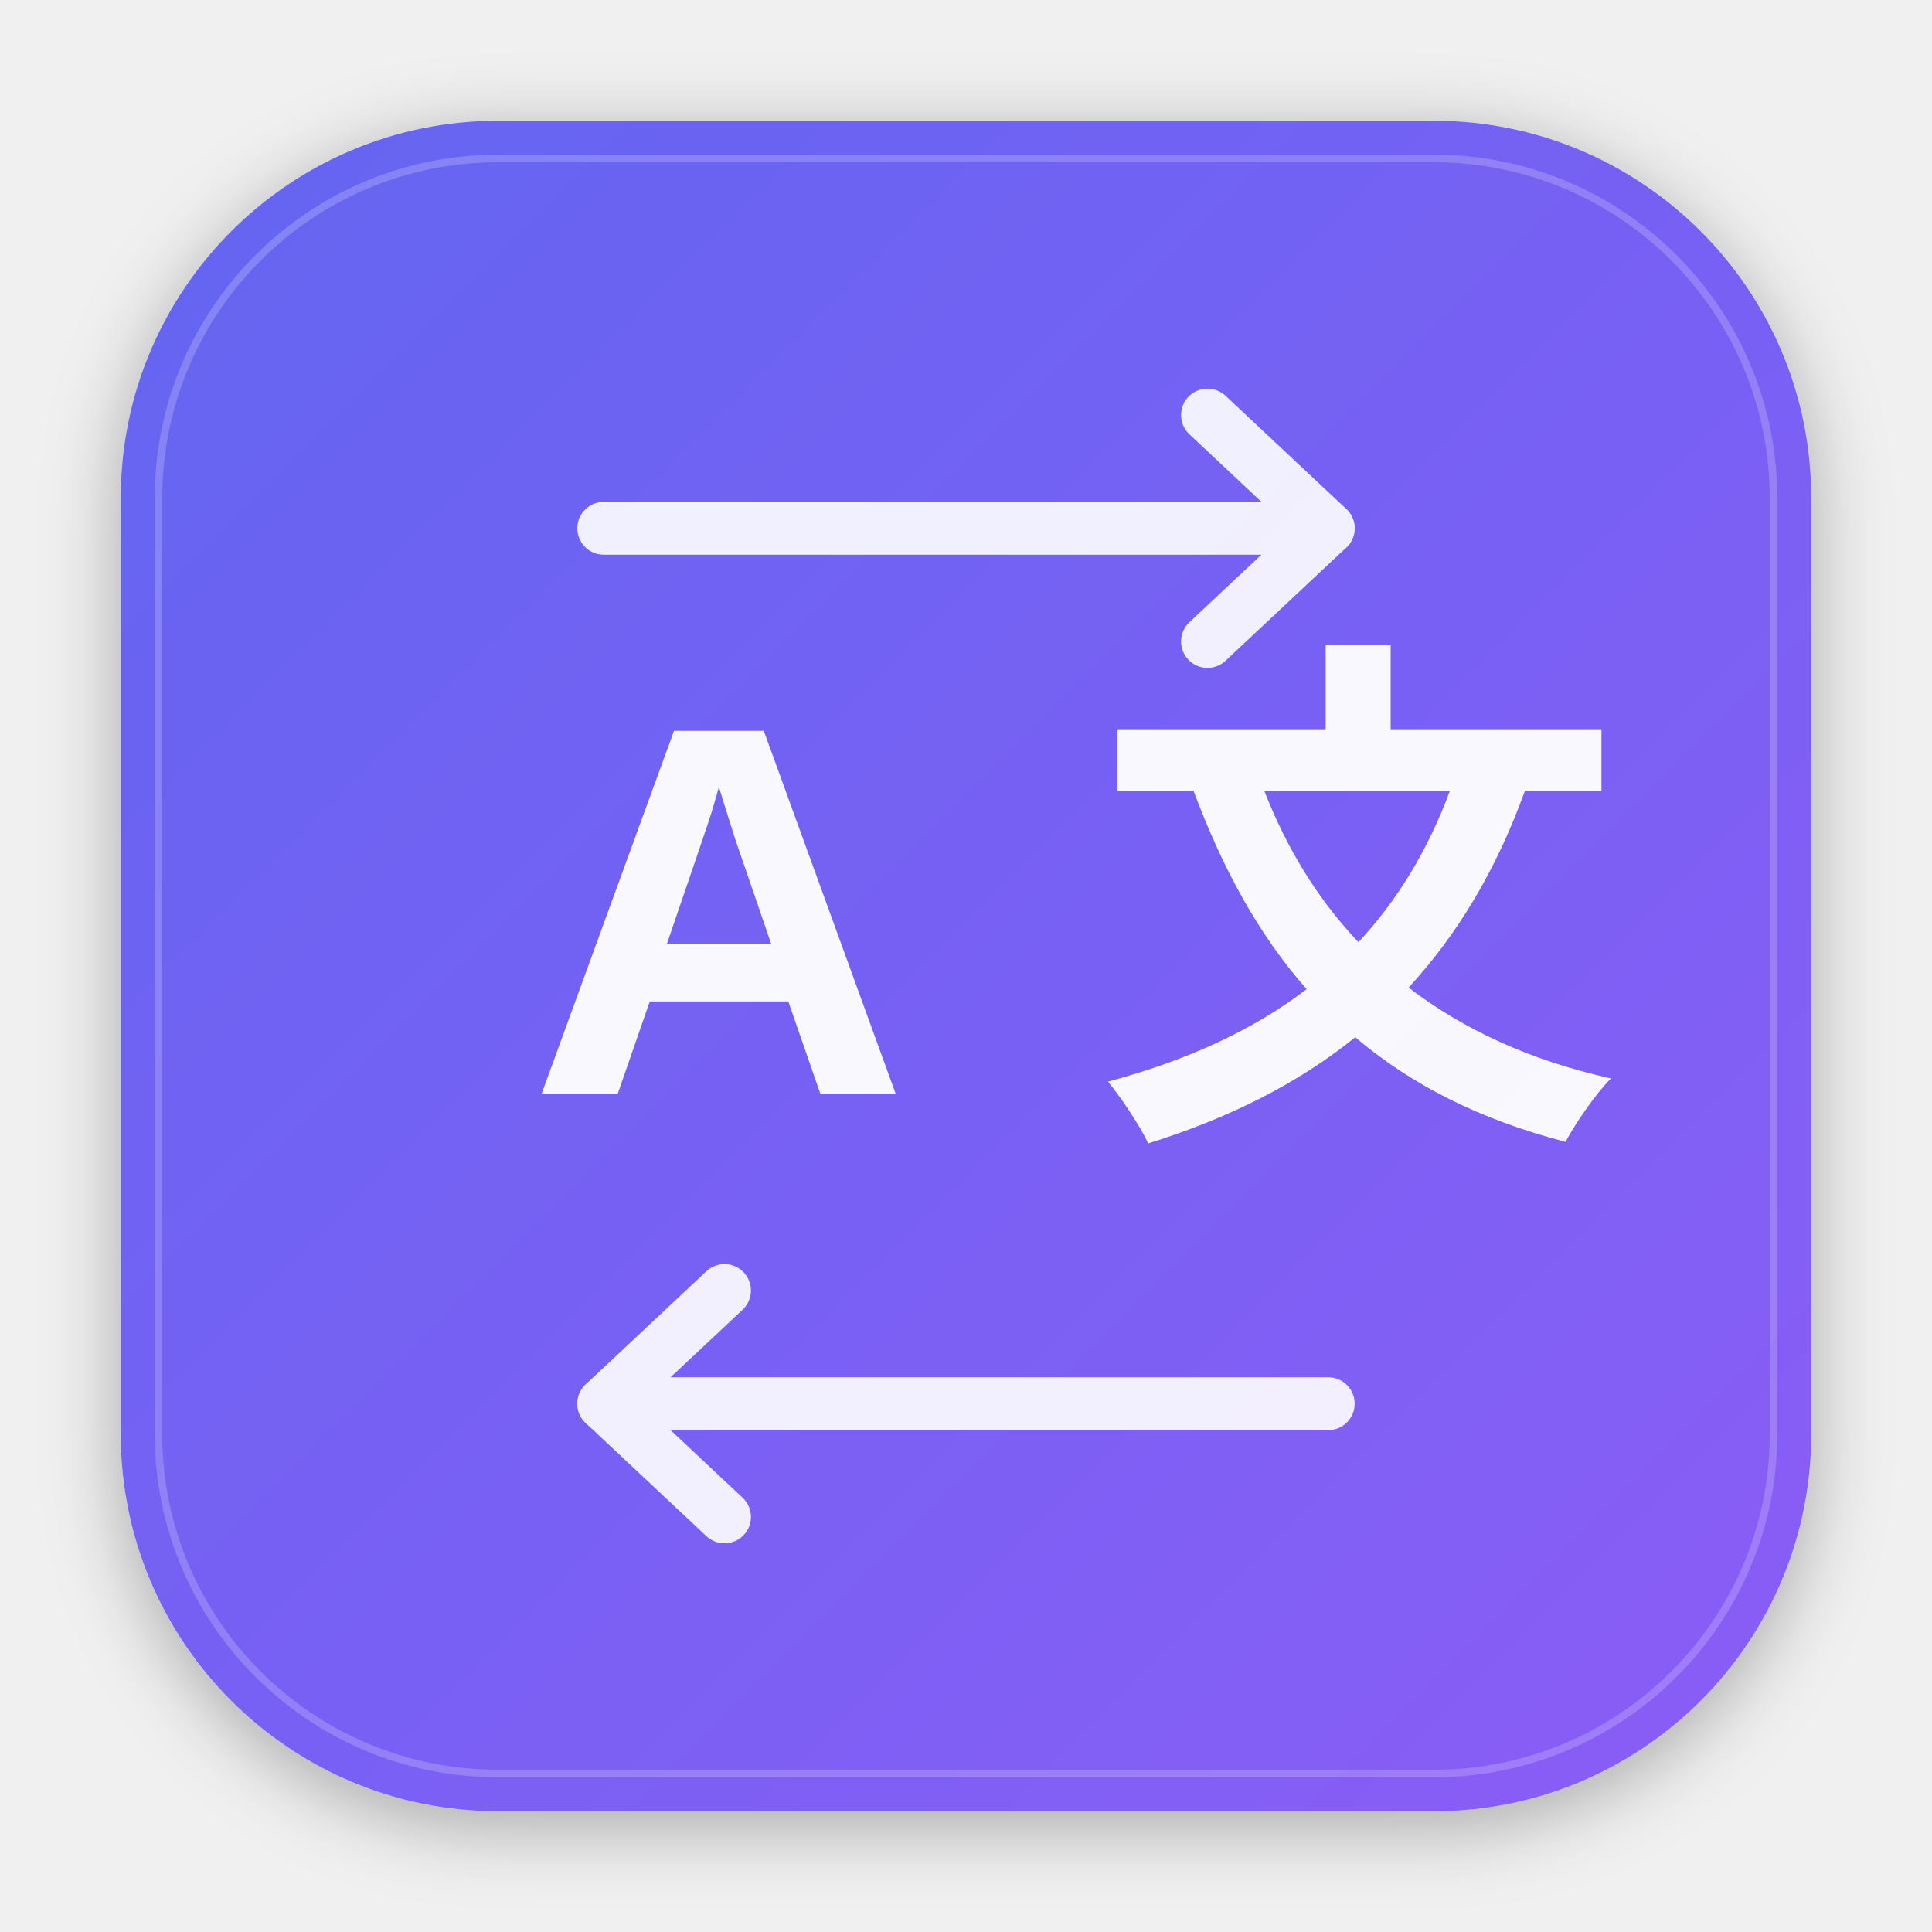
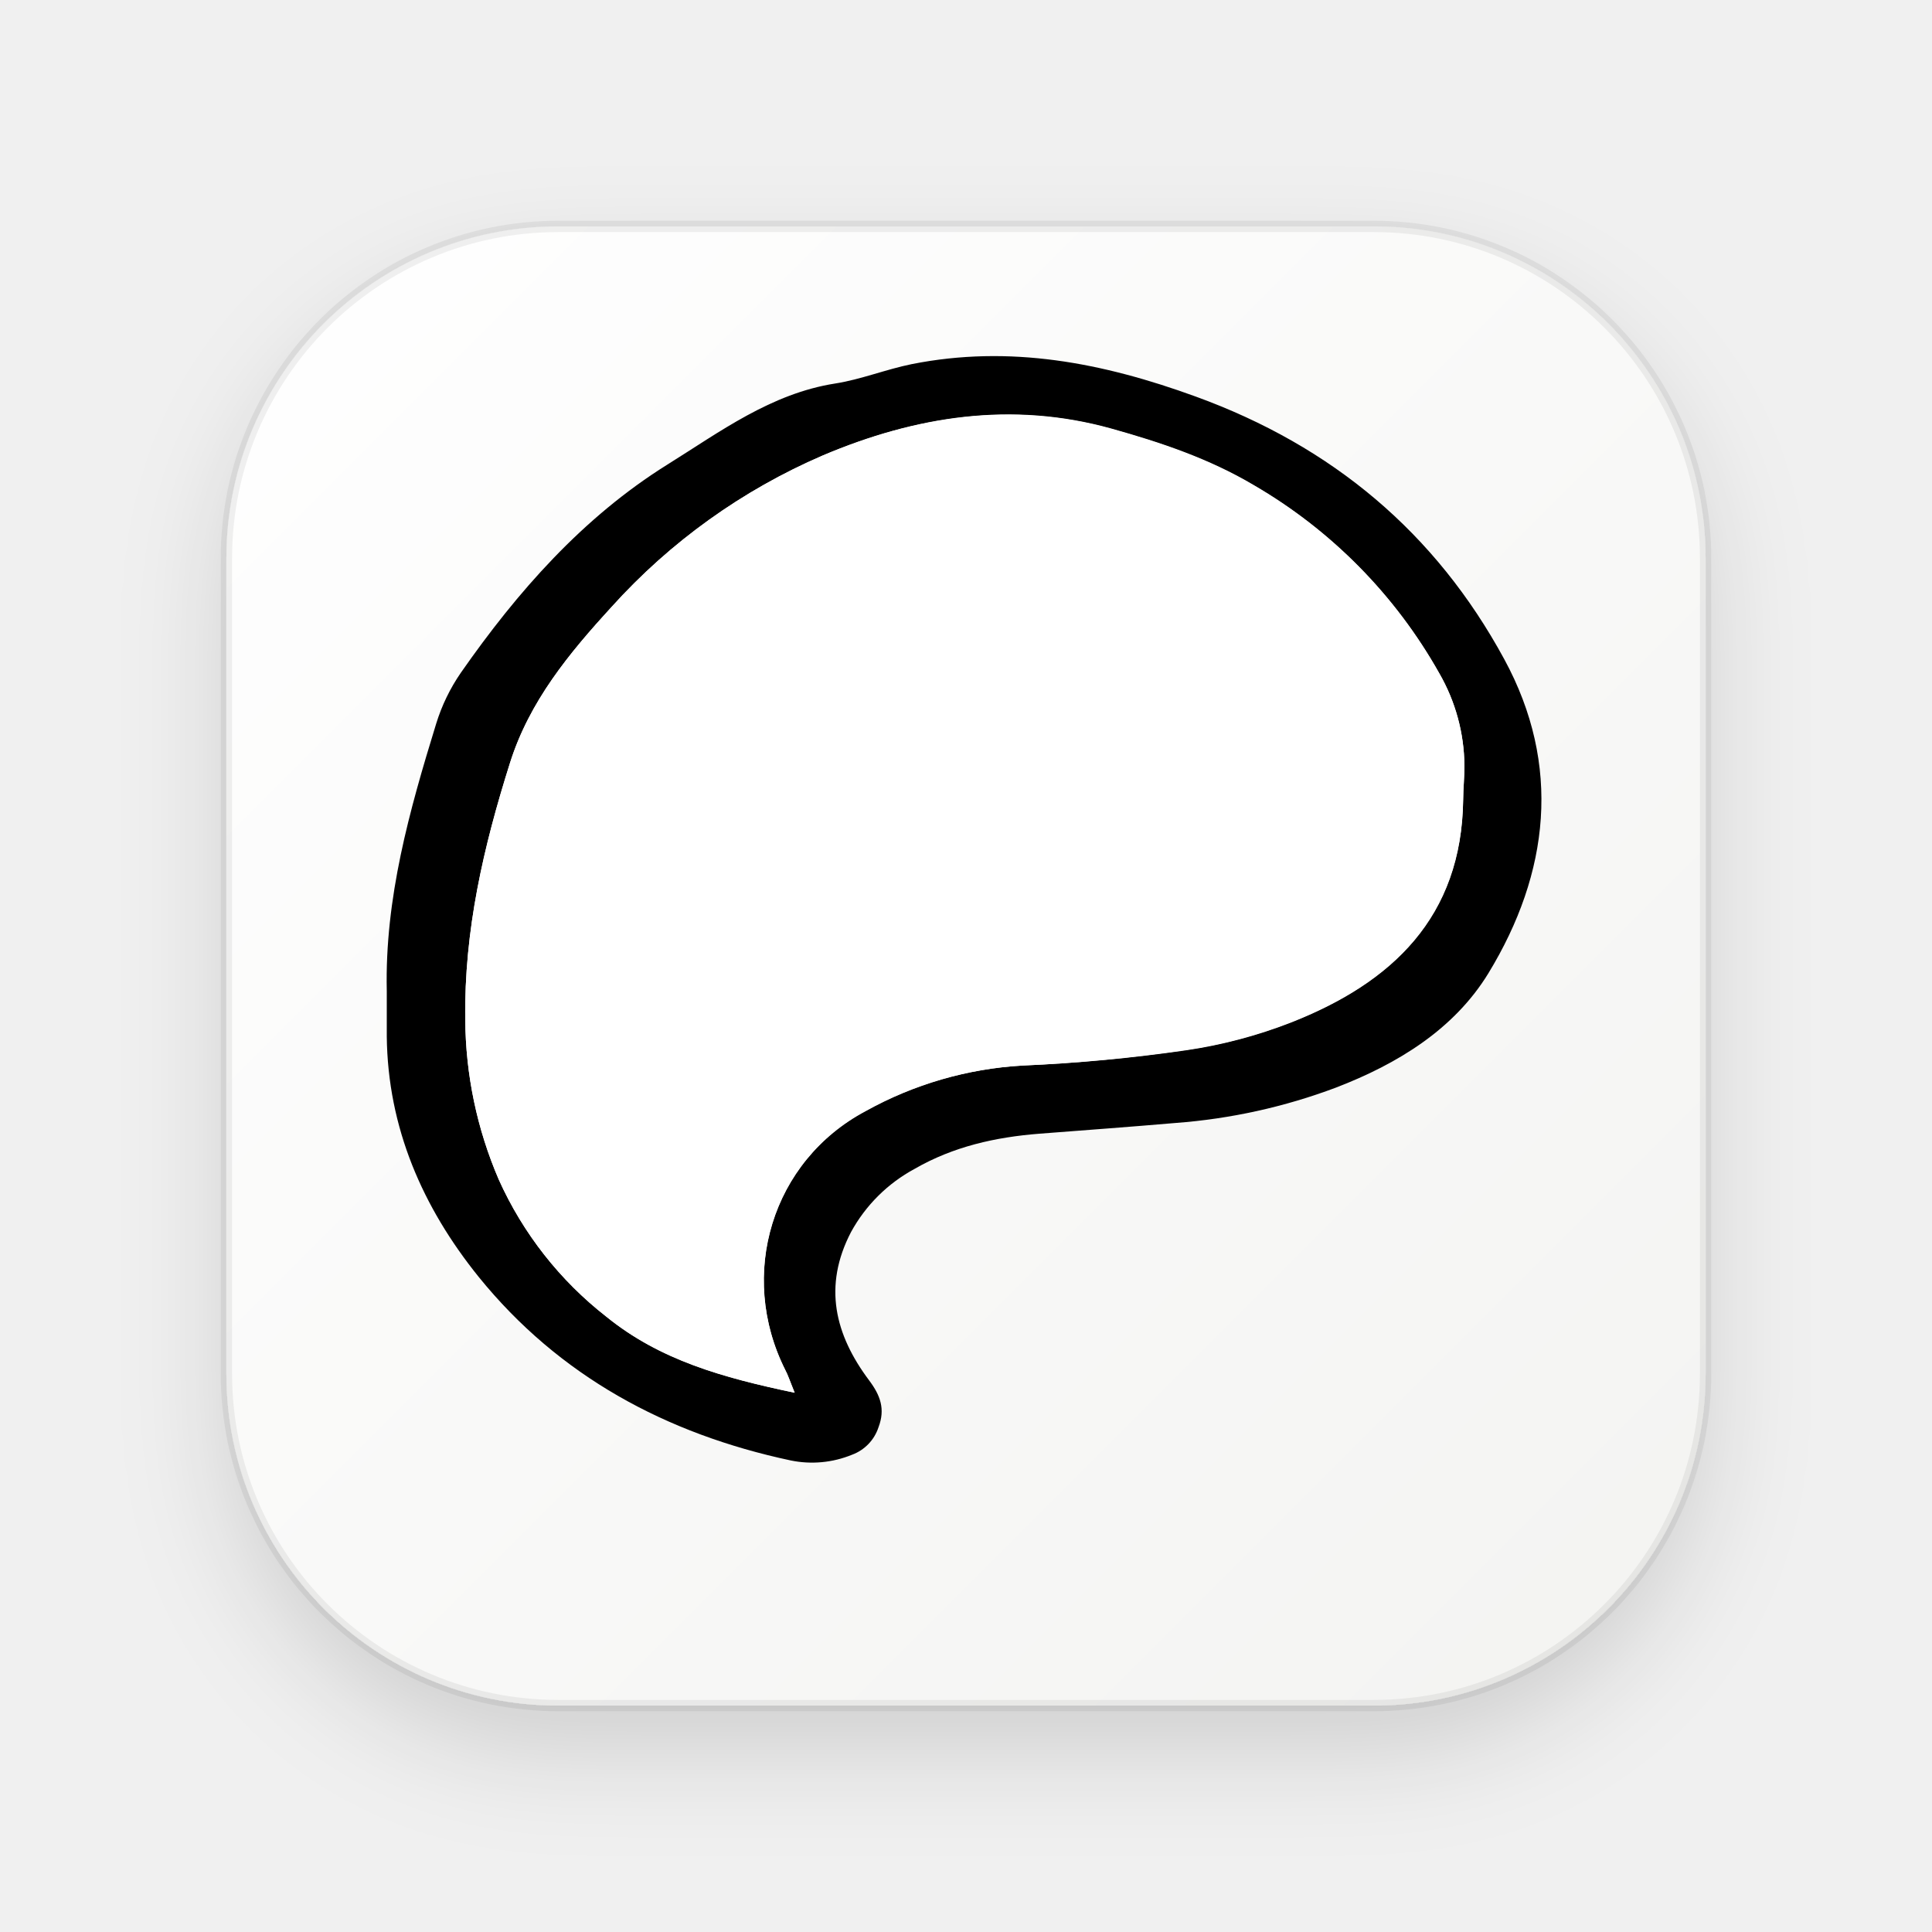
<svg xmlns="http://www.w3.org/2000/svg" viewBox="0 0 1024 1024">
  <defs>
-     <linearGradient id="bgGradient" x1="0%" y1="0%" x2="100%" y2="100%">
-       <stop offset="0%" style="stop-color:#6366F1;stop-opacity:1" />
-       <stop offset="100%" style="stop-color:#8B5CF6;stop-opacity:1" />
+     <linearGradient id="plate" x1="0%" y1="0%" x2="100%" y2="100%">
+       <stop offset="0%" stop-color="#ffffff" />
+       <stop offset="100%" stop-color="#f3f3f1" />
    </linearGradient>
-     <linearGradient id="arrowGradient" x1="0%" y1="0%" x2="100%" y2="0%">
-       <stop offset="0%" style="stop-color:#FFFFFF;stop-opacity:1" />
-       <stop offset="100%" style="stop-color:#E0E7FF;stop-opacity:1" />
-     </linearGradient>
-     <filter id="shadow" x="-20%" y="-20%" width="140%" height="140%">
-       <feDropShadow dx="0" dy="8" stdDeviation="20" flood-color="#000000" flood-opacity="0.3" />
+     <filter id="outerShadow" x="-20%" y="-20%" width="140%" height="160%">
+       <feDropShadow dx="0" dy="24" stdDeviation="28" flood-color="#000000" flood-opacity="0.14" />
    </filter>
  </defs>
-   <rect x="64" y="64" width="896" height="896" rx="200" ry="200" fill="url(#bgGradient)" filter="url(#shadow)" />
-   <rect x="84" y="84" width="856" height="856" rx="180" ry="180" fill="none" stroke="rgba(255,255,255,0.2)" stroke-width="4" />
-   <text x="280" y="580" font-family="SF Pro Display, -apple-system, Helvetica Neue, Arial, sans-serif" font-size="280" font-weight="700" fill="white" opacity="0.95">A</text>
-   <text x="580" y="580" font-family="SF Pro Display, -apple-system, Helvetica Neue, Arial, sans-serif" font-size="280" font-weight="700" fill="white" opacity="0.95">文</text>
-   <g fill="none" stroke="white" stroke-width="28" stroke-linecap="round" stroke-linejoin="round" opacity="0.9">
-     <path d="M320 280 L704 280" />
-     <path d="M640 220 L704 280 L640 340" />
-     <path d="M704 744 L320 744" />
-     <path d="M384 684 L320 744 L384 804" />
+   <rect x="120" y="120" width="784" height="784" rx="176" fill="url(#plate)" filter="url(#outerShadow)" />
+   <rect x="120" y="120" width="784" height="784" rx="176" fill="none" stroke="rgba(0,0,0,0.06)" stroke-width="6" />
+   <g transform="translate(205 176) scale(0.765)">
+     <path d="M0,456.514c-1.423,-64.246 15.648,-124.867 34.234,-185.212c3.866,-12.548 9.622,-24.432 17.071,-35.244c39.282,-56.307 84.529,-107.658 143.085,-144.232c36.391,-22.67 71.772,-49.194 116.193,-56.169c17.943,-2.8 35.244,-9.821 53.141,-13.446c67.917,-13.492 132.163,-1.056 196.776,22.486c94.717,34.463 166.214,94.441 213.71,181.908c39.924,73.424 31.297,148.224 -10.922,217.564c-23.725,38.869 -62.869,62.823 -105.547,79.252c-35.733,13.452 -73.207,21.72 -111.283,24.551c-31.435,2.708 -62.869,5.002 -94.304,7.434c-30.425,2.387 -59.657,8.903 -86.457,24.368c-18.607,10.025 -33.912,25.235 -44.054,43.779c-19.549,37.538 -11.106,71.221 12.574,102.794c7.801,10.417 11.243,19.87 6.47,32.444c-2.875,8.819 -9.648,15.847 -18.356,19.044c-13.455,5.512 -28.254,6.887 -42.494,3.947c-86.273,-18.402 -160.523,-58.418 -216.233,-127.253c-38.778,-48.139 -62.916,-103.253 -63.604,-166.489l-0,-31.526Zm282.545,278.368c-3.488,-8.627 -4.589,-12.344 -6.471,-15.832c-33.224,-66.081 -9.178,-144.966 55.619,-179.476c33.453,-18.53 70.667,-29.261 108.851,-31.388c38.08,-1.694 76.05,-5.324 113.761,-10.876c24.689,-3.647 48.888,-10.067 72.139,-19.136c69.936,-27.534 118.167,-72.965 119.314,-154.328c0,-7.848 0.964,-15.741 0.872,-23.634c-0.198,-22.419 -6.19,-44.411 -17.392,-63.833c-30.429,-54.127 -74.802,-99.134 -128.492,-130.327c-30.93,-18.356 -64.246,-29.553 -98.526,-39.144c-69.202,-19.32 -136.064,-8.674 -200.126,18.585c-55.764,24.043 -105.685,59.844 -146.343,104.95c-29.37,32.123 -56.95,65.394 -70.396,108.117c-18.356,57.913 -31.847,116.194 -30.975,177.732c0.224,38.154 8.121,75.876 23.22,110.916c16.755,37.208 42.339,69.771 74.525,94.855c36.988,30.149 80.354,42.31 130.511,52.819l-0.091,0Z" style="fill-rule:nonzero;" />
+     <path d="M282.636,734.882c-50.157,-10.509 -93.523,-22.67 -130.511,-52.636c-32.209,-25.135 -57.795,-57.764 -74.525,-95.038c-15.099,-35.04 -22.996,-72.762 -23.22,-110.916c-0.872,-61.538 12.711,-119.819 30.975,-177.732c13.446,-42.723 41.026,-76.085 70.396,-108.117c40.658,-45.106 90.579,-80.907 146.343,-104.95c64.246,-27.075 130.924,-37.722 200.126,-18.356c34.326,9.591 67.596,20.88 98.526,39.144c53.69,31.194 98.063,76.2 128.492,130.328c11.202,19.421 17.194,41.413 17.392,63.833c-0,7.893 -0.78,15.786 -0.872,23.633c-0.964,81.363 -49.194,126.794 -119.314,154.328c-23.251,9.07 -47.45,15.489 -72.139,19.136c-37.715,5.476 -75.685,9.029 -113.761,10.647c-38.171,2.211 -75.353,13.02 -108.759,31.618c-64.889,34.509 -88.843,113.394 -55.619,179.476c1.744,3.258 2.983,6.975 6.47,15.602Z" style="fill:#fff;fill-rule:nonzero;" />
  </g>
</svg>
